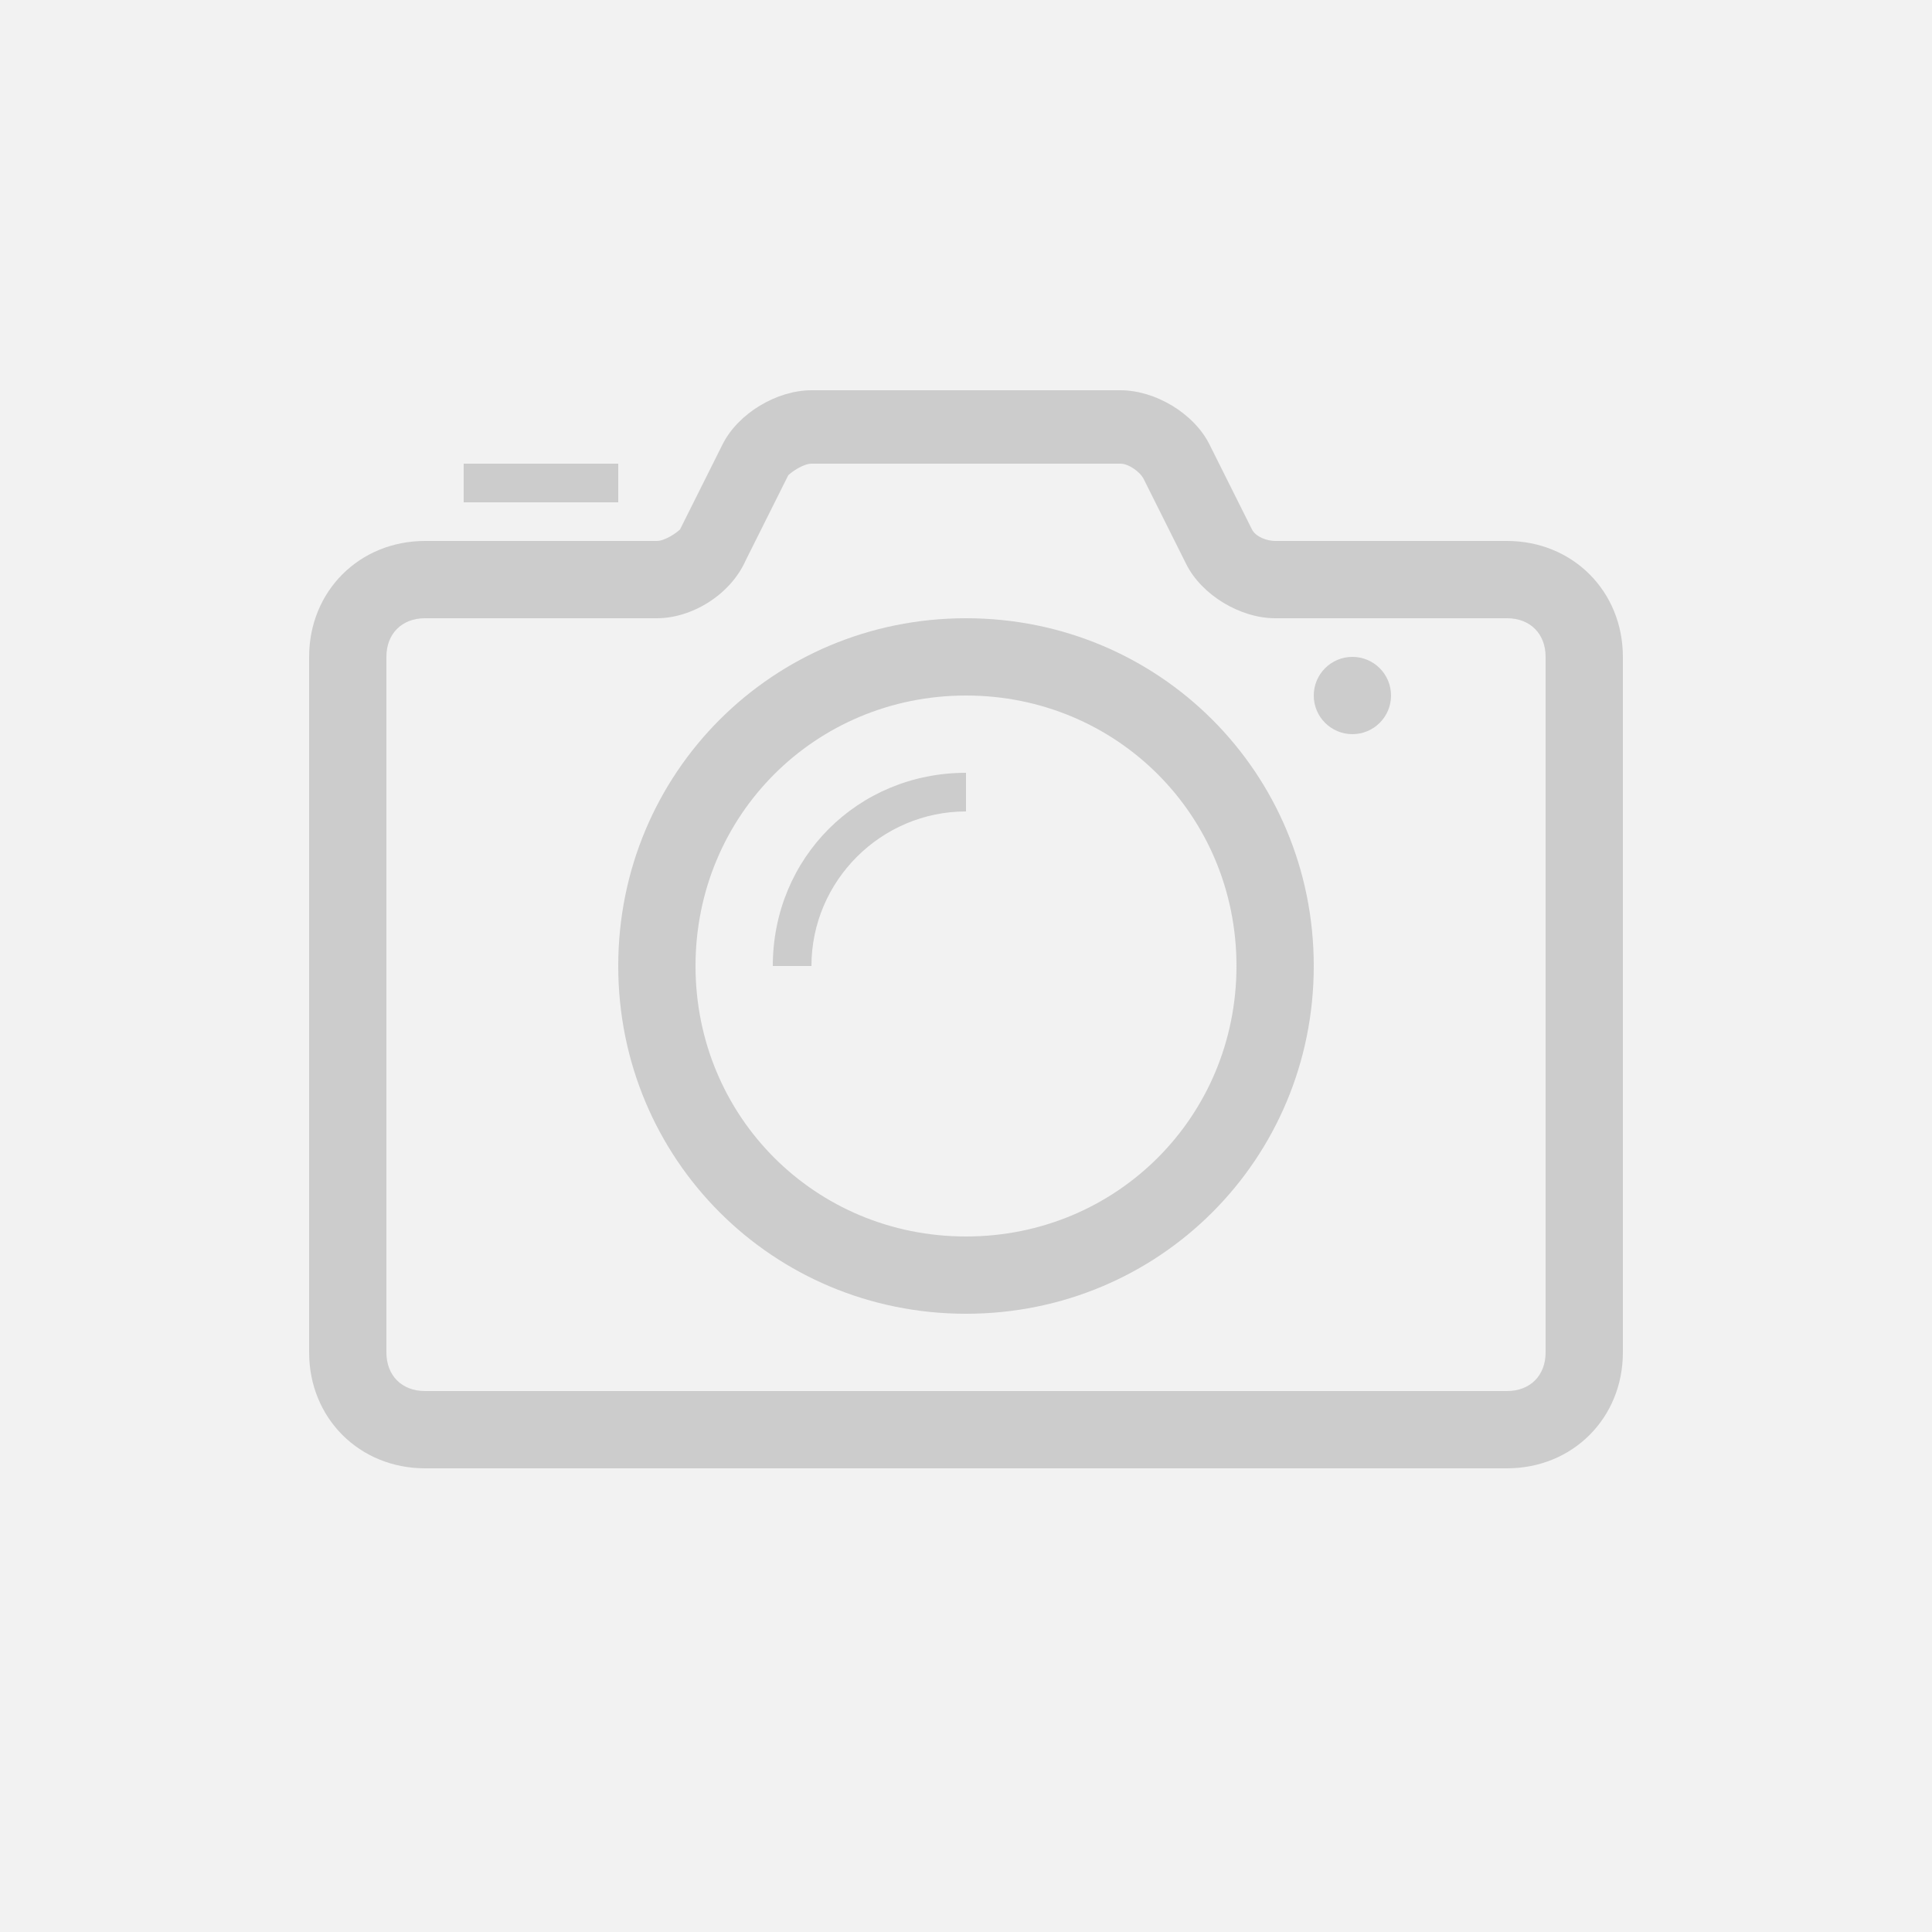
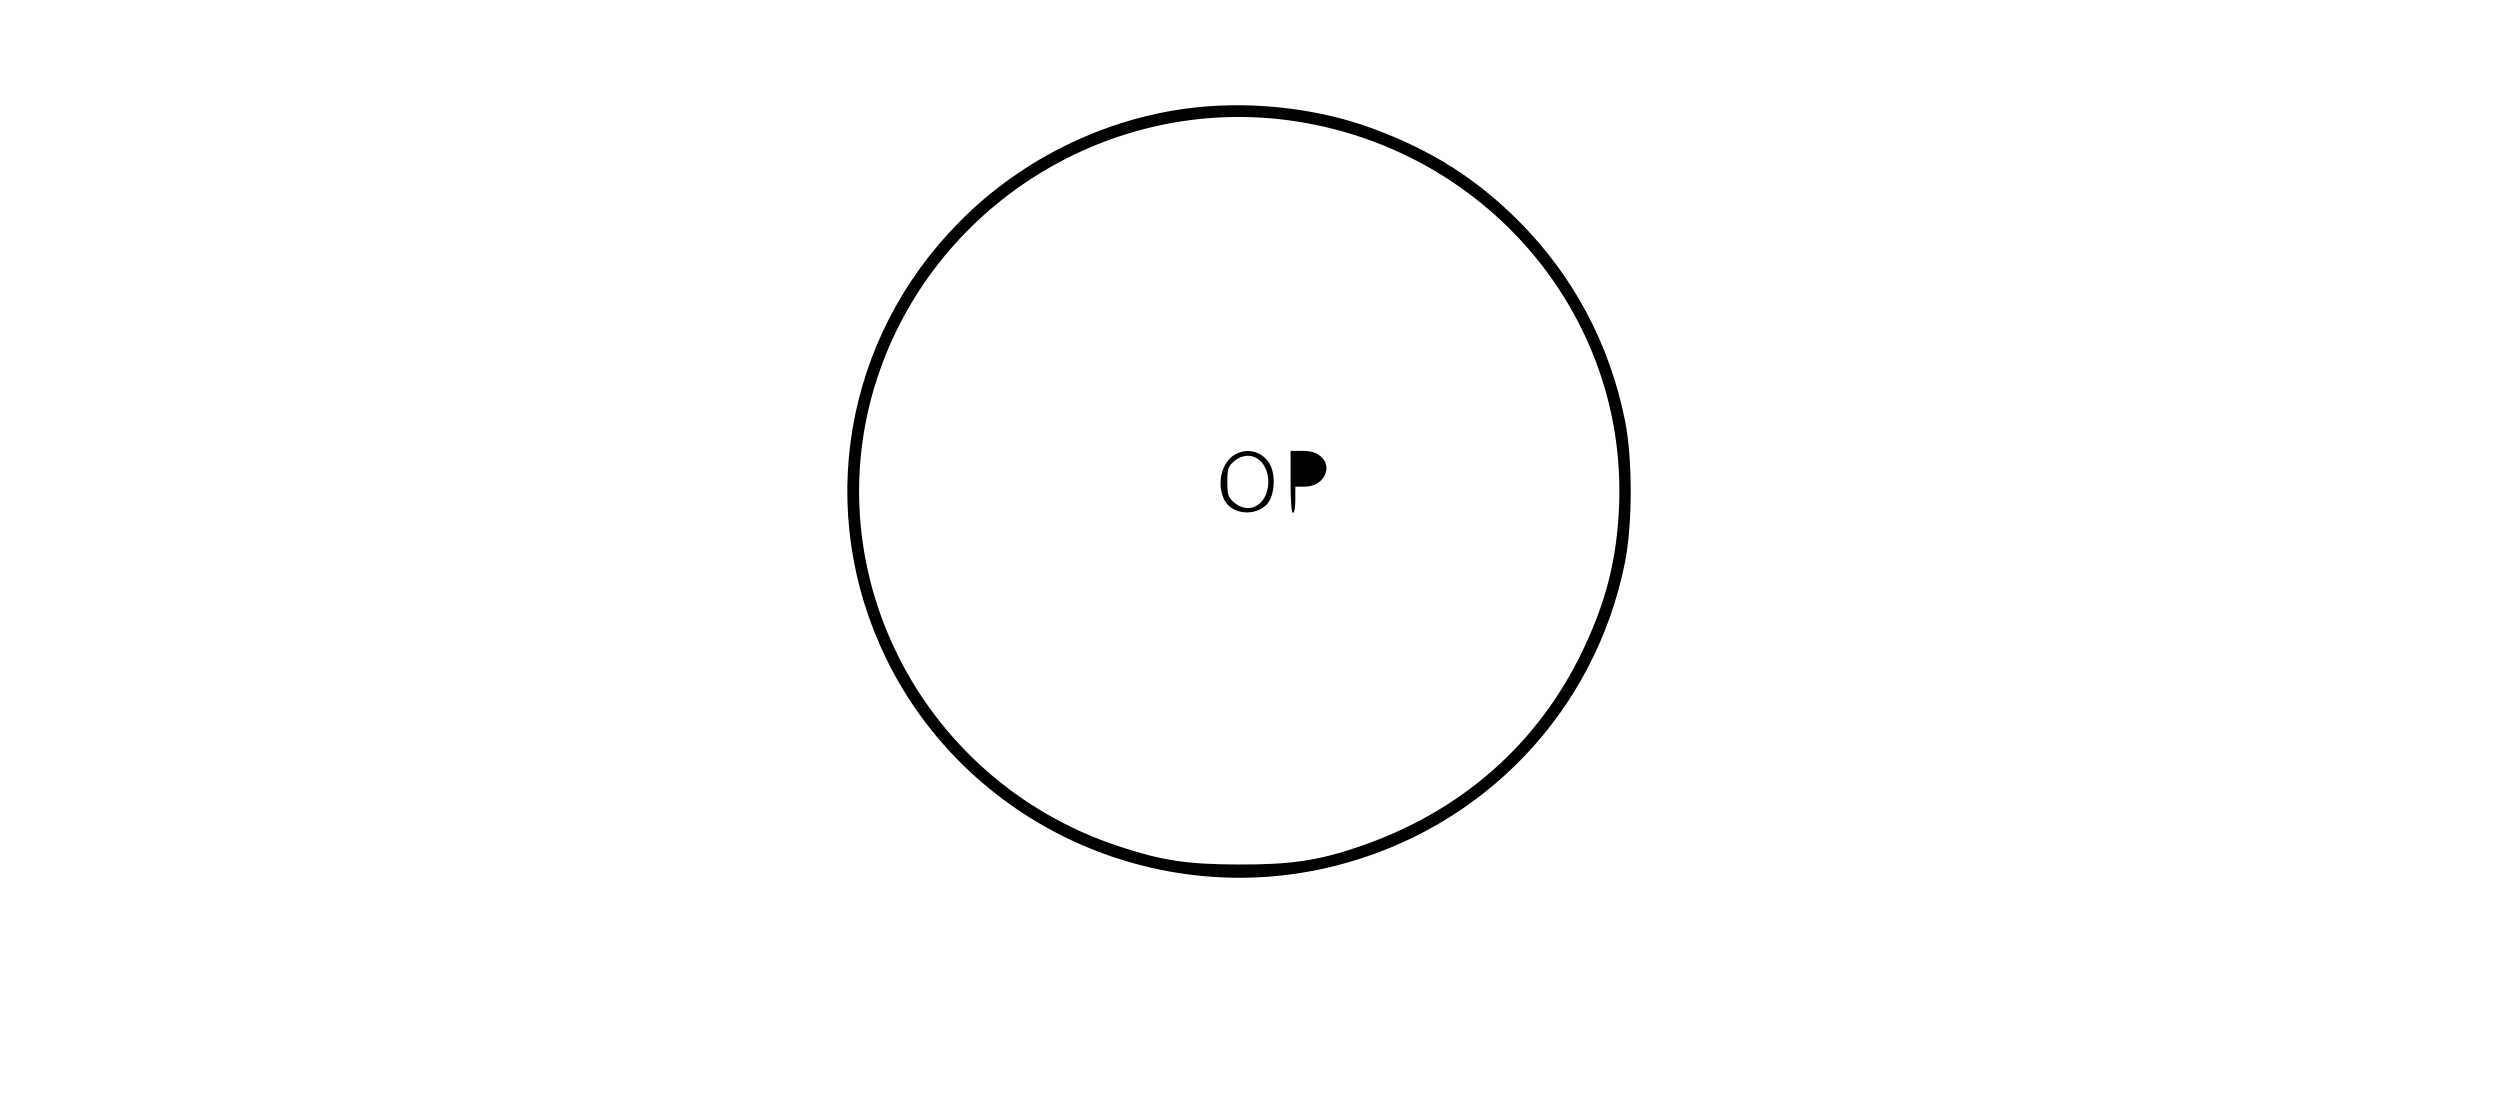
- <svg xmlns="http://www.w3.org/2000/svg" viewBox="0 0 50 50" fill="#ccc">
-   <rect width="100%" height="100%" fill="#f2f2f2" />
-   <path d="M39 38H11c-1.7 0-3-1.3-3-3V17c0-1.7 1.3-3 3-3h6c.2 0 .5-.2.6-.3l1.1-2.2c.4-.8 1.4-1.4 2.3-1.4h8c.9 0 1.9.6 2.3 1.4l1.1 2.2c.1.2.4.3.6.3h6c1.7 0 3 1.3 3 3v18c0 1.7-1.3 3-3 3zM11 16c-.6 0-1 .4-1 1v18c0 .6.4 1 1 1h28c.6 0 1-.4 1-1V17c0-.6-.4-1-1-1h-6c-.9 0-1.9-.6-2.3-1.4l-1.1-2.2c-.1-.2-.4-.4-.6-.4h-8c-.2 0-.5.2-.6.3l-1.1 2.2c-.4.9-1.4 1.5-2.3 1.5h-6z" />
-   <path d="M25 34c-5 0-9-4-9-9s4-9 9-9 9 4 9 9-4 9-9 9zm0-16c-3.9 0-7 3.1-7 7s3.1 7 7 7 7-3.1 7-7-3.1-7-7-7z" />
-   <circle cx="35" cy="18" r="1" />
-   <path d="M12 12h4v1h-4z" />
-   <path d="M25 21v-1c-2.8 0-5 2.2-5 5h1c0-2.2 1.8-4 4-4z" />
+ <svg xmlns="http://www.w3.org/2000/svg" version="1.0" width="1048pt" height="460pt" viewBox="0 0 1048 460" preserveAspectRatio="xMidYMid meet">
+   <g transform="translate(0,460) scale(0.1,-0.1)" fill="#000000" stroke="none">
+     <path d="M5015 4150 c-369 -39 -728 -212 -991 -478 -488 -491 -610 -1218 -308 -1835 339 -692 1128 -1056 1880 -867 622 156 1091 647 1216 1273 32 162 32 435 0 594 -65 323 -217 607 -447 838 -179 178 -364 295 -610 386 -224 83 -494 115 -740 89z m385 -54 c821 -110 1422 -811 1387 -1620 -9 -217 -53 -394 -149 -596 -188 -398 -514 -685 -946 -831 -168 -57 -285 -74 -502 -73 -218 1 -318 16 -505 78 -837 279 -1286 1181 -995 1998 251 704 969 1142 1710 1044z" />
+     <path d="M5181 2697 c-60 -31 -83 -125 -48 -194 31 -59 125 -69 176 -19 35 35 41 127 12 174 -31 49 -89 65 -140 39z m104 -31 c30 -30 40 -84 25 -130 -22 -67 -86 -86 -137 -42 -25 22 -28 31 -28 86 0 55 3 64 28 86 36 31 81 31 112 0z" />
+     <path d="M5410 2580 c0 -80 4 -130 10 -130 6 0 10 25 10 55 l0 55 40 0 c80 0 121 84 64 129 -19 15 -41 21 -75 21 l-49 0 0 -130z" />
+   </g>
</svg>
